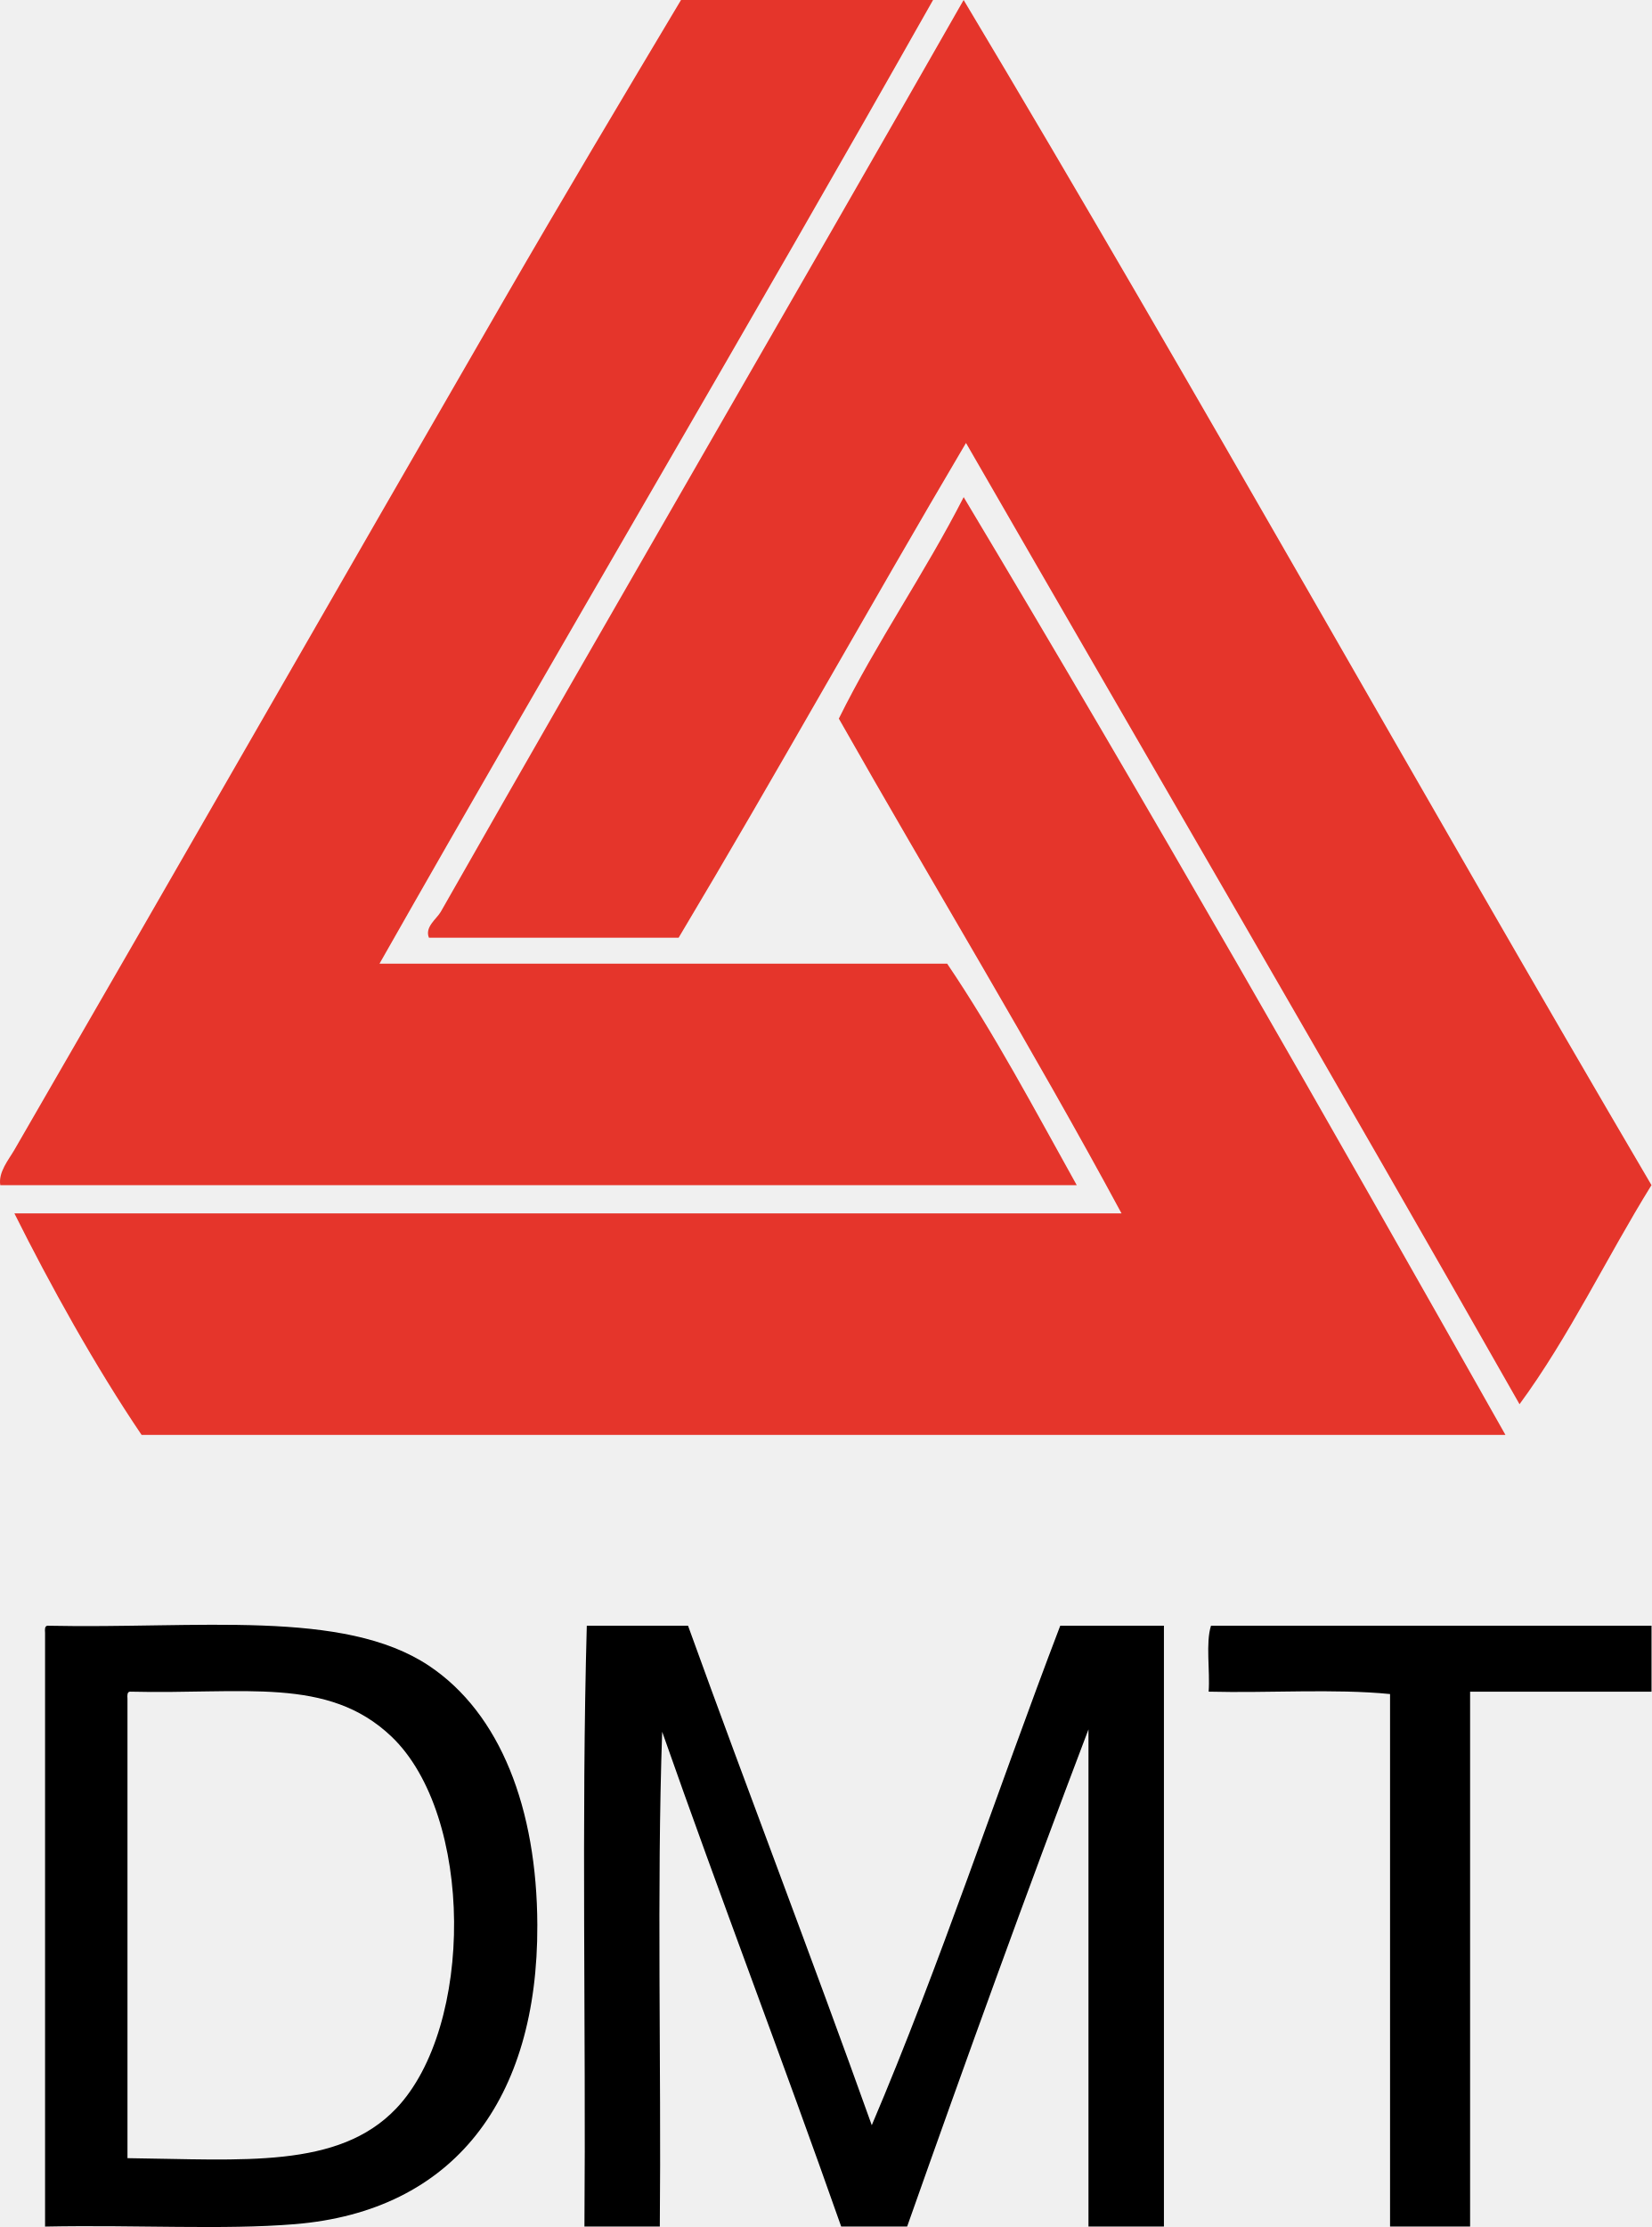
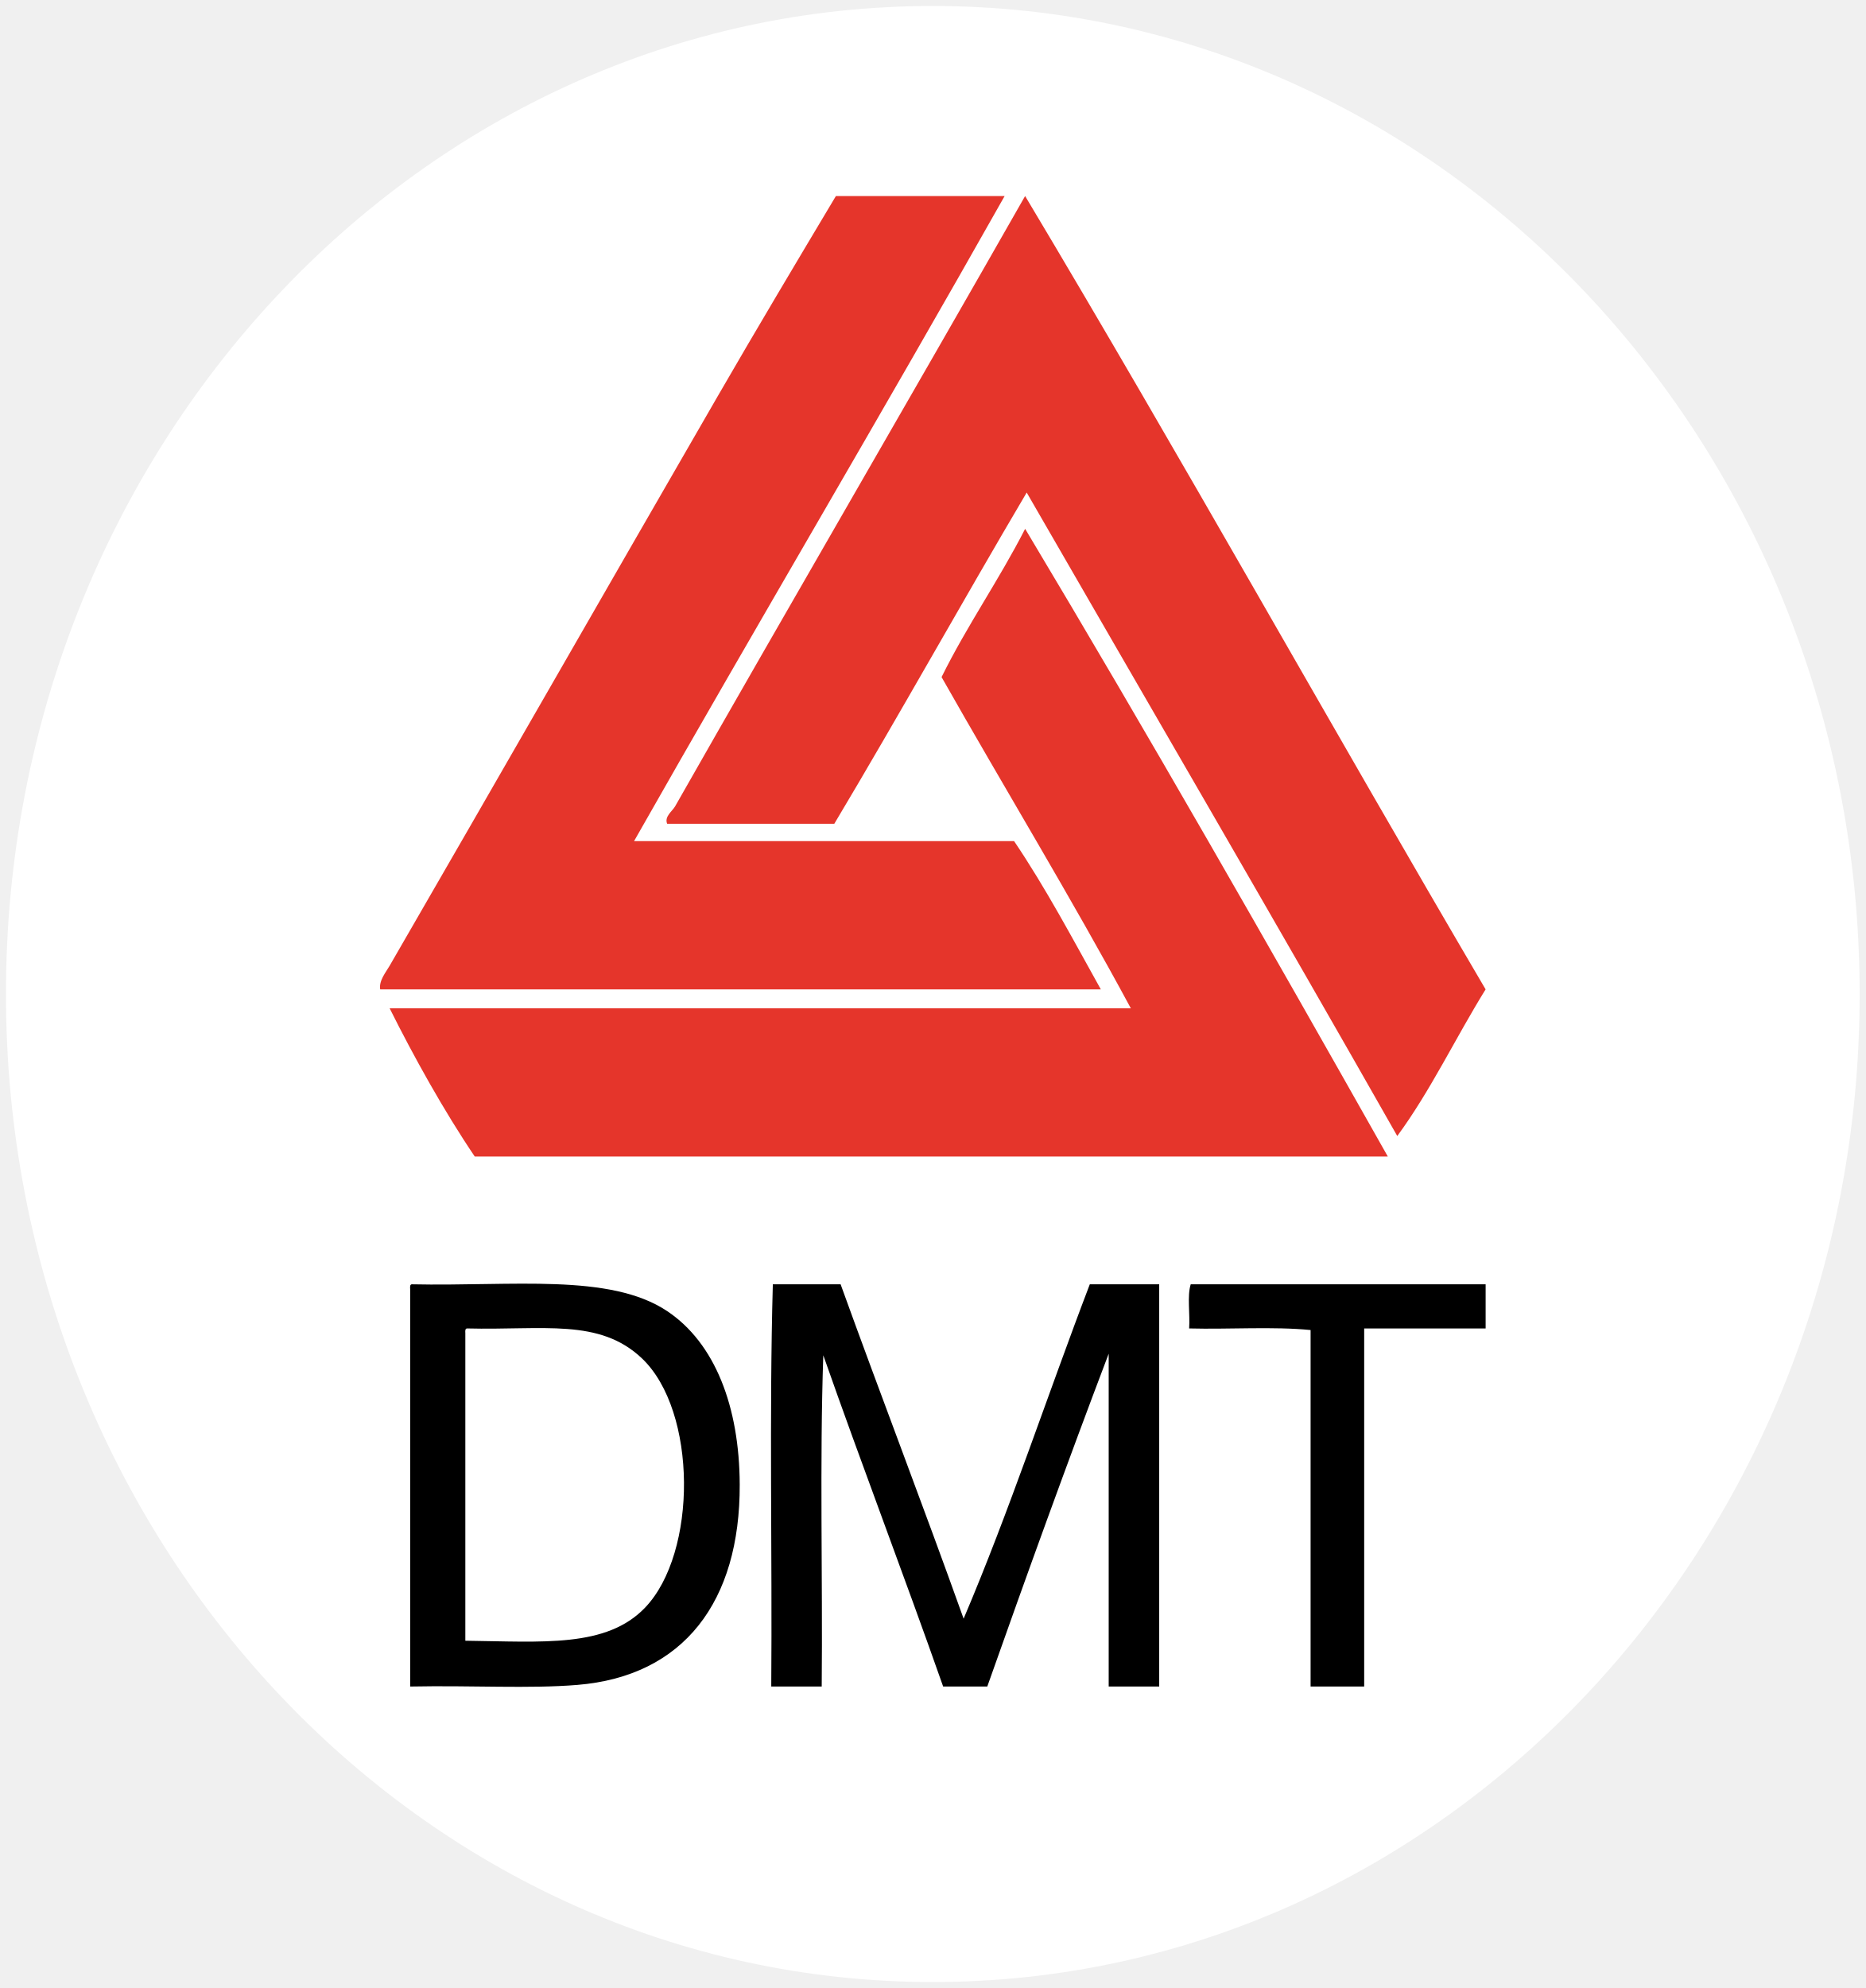
- <svg xmlns="http://www.w3.org/2000/svg" version="1.1" id="Layer_1" x="0px" y="0px" width="42.068px" height="56.712px" viewBox="0 0 42.068 56.712" enable-background="new 0 0 42.068 56.712" xml:space="preserve">
-   <path fill-rule="evenodd" clip-rule="evenodd" fill="#E5352B" d="M17.347,0c2.141,0,4.28,0,6.42,0  c-4.645,8.234-9.436,16.324-14.1,24.54c4.82,0,9.641,0,14.459,0c1.203,1.778,2.234,3.726,3.301,5.641c-9.14,0-18.28,0-27.42,0  c-0.054-0.332,0.213-0.646,0.36-0.9C4.482,22.17,8.675,14.839,12.847,7.62C14.329,5.056,15.856,2.496,17.347,0z" />
-   <path fill-rule="evenodd" clip-rule="evenodd" fill="#E5352B" d="M24.546,0c5.951,9.949,11.637,20.164,17.521,30.18  c-1.141,1.84-2.098,3.862-3.361,5.579c-4.658-8.2-9.398-16.32-14.1-24.479c-2.465,4.174-4.836,8.443-7.32,12.6  c-2.12,0-4.24,0-6.36,0c-0.113-0.274,0.197-0.479,0.301-0.66C15.579,15.57,20.161,7.698,24.546,0z" />
-   <path fill-rule="evenodd" clip-rule="evenodd" fill="#E5352B" d="M38.347,36.54c-11.58,0-23.161,0-34.741,0  c-1.178-1.741-2.334-3.825-3.239-5.64c9.399,0,18.8,0,28.201,0c-2.227-4.134-4.828-8.413-7.201-12.6  c0.973-1.968,2.186-3.694,3.18-5.64C29.251,20.515,33.814,28.513,38.347,36.54z" />
-   <path fill-rule="evenodd" clip-rule="evenodd" d="M1.207,41.4c3.829,0.083,7.538-0.435,9.72,1.02c1.82,1.214,2.75,3.637,2.76,6.601  c0.016,4.442-2.124,7.288-6.18,7.619c-1.83,0.15-3.99,0.014-6.359,0.061c0-5.04,0-10.08,0-15.12  C1.142,41.495,1.138,41.41,1.207,41.4z M3.247,43.259c0,3.9,0,7.801,0,11.7c2.948,0.035,5.369,0.277,6.84-1.26  c1.994-2.084,1.991-7.474-0.119-9.48c-1.621-1.539-3.75-1.067-6.66-1.14C3.237,43.089,3.242,43.174,3.247,43.259z" />
-   <path fill-rule="evenodd" clip-rule="evenodd" d="M14.947,41.4c0.86,0,1.72,0,2.579,0c1.539,4.261,3.153,8.448,4.68,12.72  c1.744-4.097,3.186-8.494,4.801-12.72c0.879,0,1.76,0,2.641,0c0,5.1,0,10.2,0,15.3c-0.641,0-1.281,0-1.922,0c0-4.22,0-8.44,0-12.66  c-1.586,4.173-3.115,8.404-4.619,12.66c-0.561,0-1.119,0-1.68,0c-1.488-4.232-3.074-8.366-4.56-12.6  c-0.14,4.079-0.021,8.42-0.06,12.6c-0.641,0-1.281,0-1.92,0C14.927,51.62,14.808,46.379,14.947,41.4z" />
-   <path fill-rule="evenodd" clip-rule="evenodd" d="M30.847,41.4c3.74,0,7.48,0,11.221,0c0,0.56,0,1.12,0,1.68  c-1.541,0-3.08,0-4.621,0c0,4.54,0,9.08,0,13.62c-0.68,0-1.359,0-2.039,0c0-4.521,0-9.04,0-13.56  c-1.42-0.141-3.102-0.021-4.621-0.061C30.826,42.54,30.707,41.84,30.847,41.4z" />
+ <svg xmlns="http://www.w3.org/2000/svg" version="1.1" id="Layer_1" x="0px" y="0px" width="70.984" height="75.627" viewBox="0 0 70.984 75.627" enable-background="new 0 0 42.068 56.712" xml:space="preserve">
+   <defs id="defs886" />
+   <ellipse style="fill:#ffffff;stroke:none;stroke-width:0.455;stroke-opacity:1;fill-opacity:1" id="path990" cx="35.492" cy="37.814" rx="35.265" ry="37.586" />
+   <g id="g1122" transform="translate(14.45817,7.457277)">
+     <path fill-rule="evenodd" clip-rule="evenodd" fill="#e5352b" d="m 17.347,0 c 2.141,0 4.28,0 6.42,0 -4.645,8.234 -9.436,16.324 -14.1,24.54 4.82,0 9.641,0 14.459,0 1.203,1.778 2.234,3.726 3.301,5.641 -9.14,0 -18.28,0 -27.42,0 -0.054,-0.332 0.213,-0.646 0.36,-0.9 C 4.482,22.17 8.675,14.839 12.847,7.62 14.329,5.056 15.856,2.496 17.347,0 Z" id="path871" />
+     <path fill-rule="evenodd" clip-rule="evenodd" fill="#e5352b" d="m 24.546,0 c 5.951,9.949 11.637,20.164 17.521,30.18 -1.141,1.84 -2.098,3.862 -3.361,5.579 -4.658,-8.2 -9.398,-16.32 -14.1,-24.479 -2.465,4.174 -4.836,8.443 -7.32,12.6 -2.12,0 -4.24,0 -6.36,0 -0.113,-0.274 0.197,-0.479 0.301,-0.66 C 15.579,15.57 20.161,7.698 24.546,0 Z" id="path873" />
+     <path fill-rule="evenodd" clip-rule="evenodd" fill="#e5352b" d="m 38.347,36.54 c -11.58,0 -23.161,0 -34.741,0 -1.178,-1.741 -2.334,-3.825 -3.239,-5.64 9.399,0 18.8,0 28.201,0 -2.227,-4.134 -4.828,-8.413 -7.201,-12.6 0.973,-1.968 2.186,-3.694 3.18,-5.64 4.704,7.855 9.267,15.853 13.8,23.88 z" id="path875" />
+     <path fill-rule="evenodd" clip-rule="evenodd" d="m 1.207,41.4 c 3.829,0.083 7.538,-0.435 9.72,1.02 1.82,1.214 2.75,3.637 2.76,6.601 0.016,4.442 -2.124,7.288 -6.18,7.619 -1.83,0.15 -3.99,0.014 -6.359,0.061 0,-5.04 0,-10.08 0,-15.12 C 1.142,41.495 1.138,41.41 1.207,41.4 Z m 2.04,1.859 c 0,3.9 0,7.801 0,11.7 2.948,0.035 5.369,0.277 6.84,-1.26 1.994,-2.084 1.991,-7.474 -0.119,-9.48 -1.621,-1.539 -3.75,-1.067 -6.66,-1.14 -0.071,0.01 -0.066,0.095 -0.061,0.18 z" id="path877" />
+     <path fill-rule="evenodd" clip-rule="evenodd" d="m 14.947,41.4 c 0.86,0 1.72,0 2.579,0 1.539,4.261 3.153,8.448 4.68,12.72 1.744,-4.097 3.186,-8.494 4.801,-12.72 0.879,0 1.76,0 2.641,0 0,5.1 0,10.2 0,15.3 -0.641,0 -1.281,0 -1.922,0 0,-4.22 0,-8.44 0,-12.66 -1.586,4.173 -3.115,8.404 -4.619,12.66 -0.561,0 -1.119,0 -1.68,0 -1.488,-4.232 -3.074,-8.366 -4.56,-12.6 -0.14,4.079 -0.021,8.42 -0.06,12.6 -0.641,0 -1.281,0 -1.92,0 0.04,-5.08 -0.079,-10.321 0.06,-15.3 z" id="path879" />
+     <path fill-rule="evenodd" clip-rule="evenodd" d="m 30.847,41.4 c 3.74,0 7.48,0 11.221,0 0,0.56 0,1.12 0,1.68 -1.541,0 -3.08,0 -4.621,0 0,4.54 0,9.08 0,13.62 -0.68,0 -1.359,0 -2.039,0 0,-4.521 0,-9.04 0,-13.56 -1.42,-0.141 -3.102,-0.021 -4.621,-0.061 0.039,-0.539 -0.08,-1.239 0.06,-1.679 z" id="path881" />
+   </g>
</svg>
